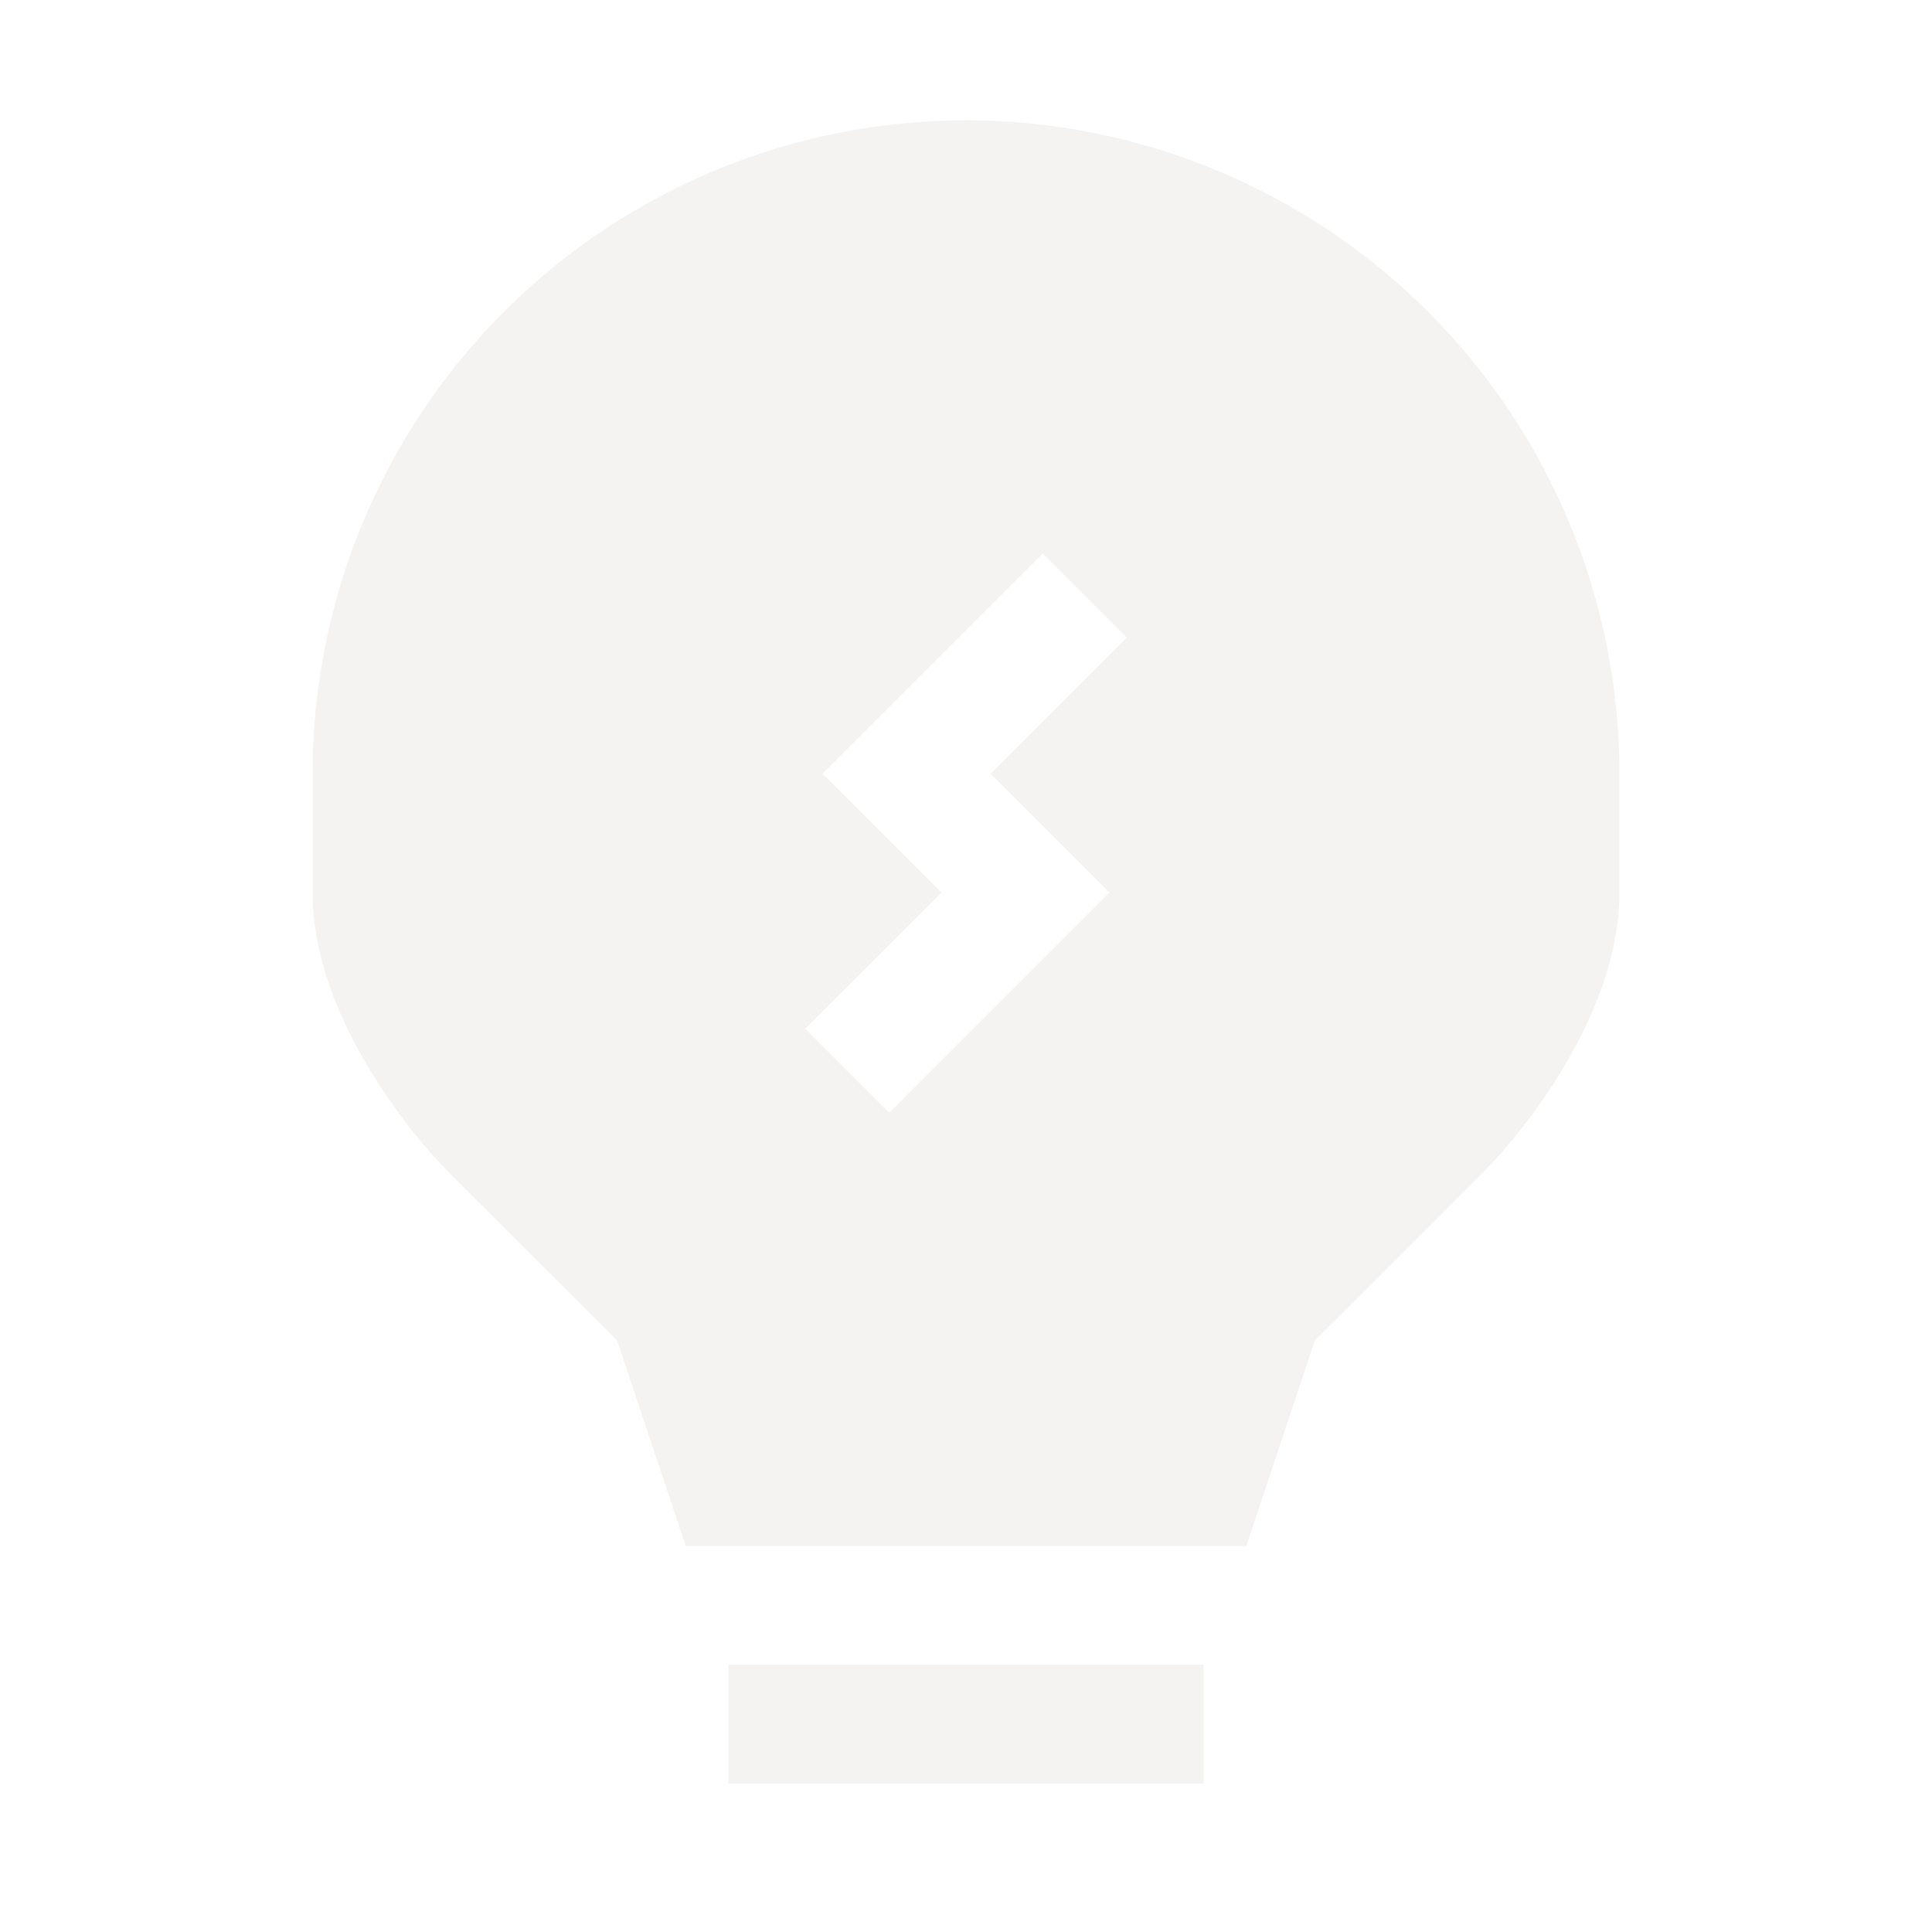
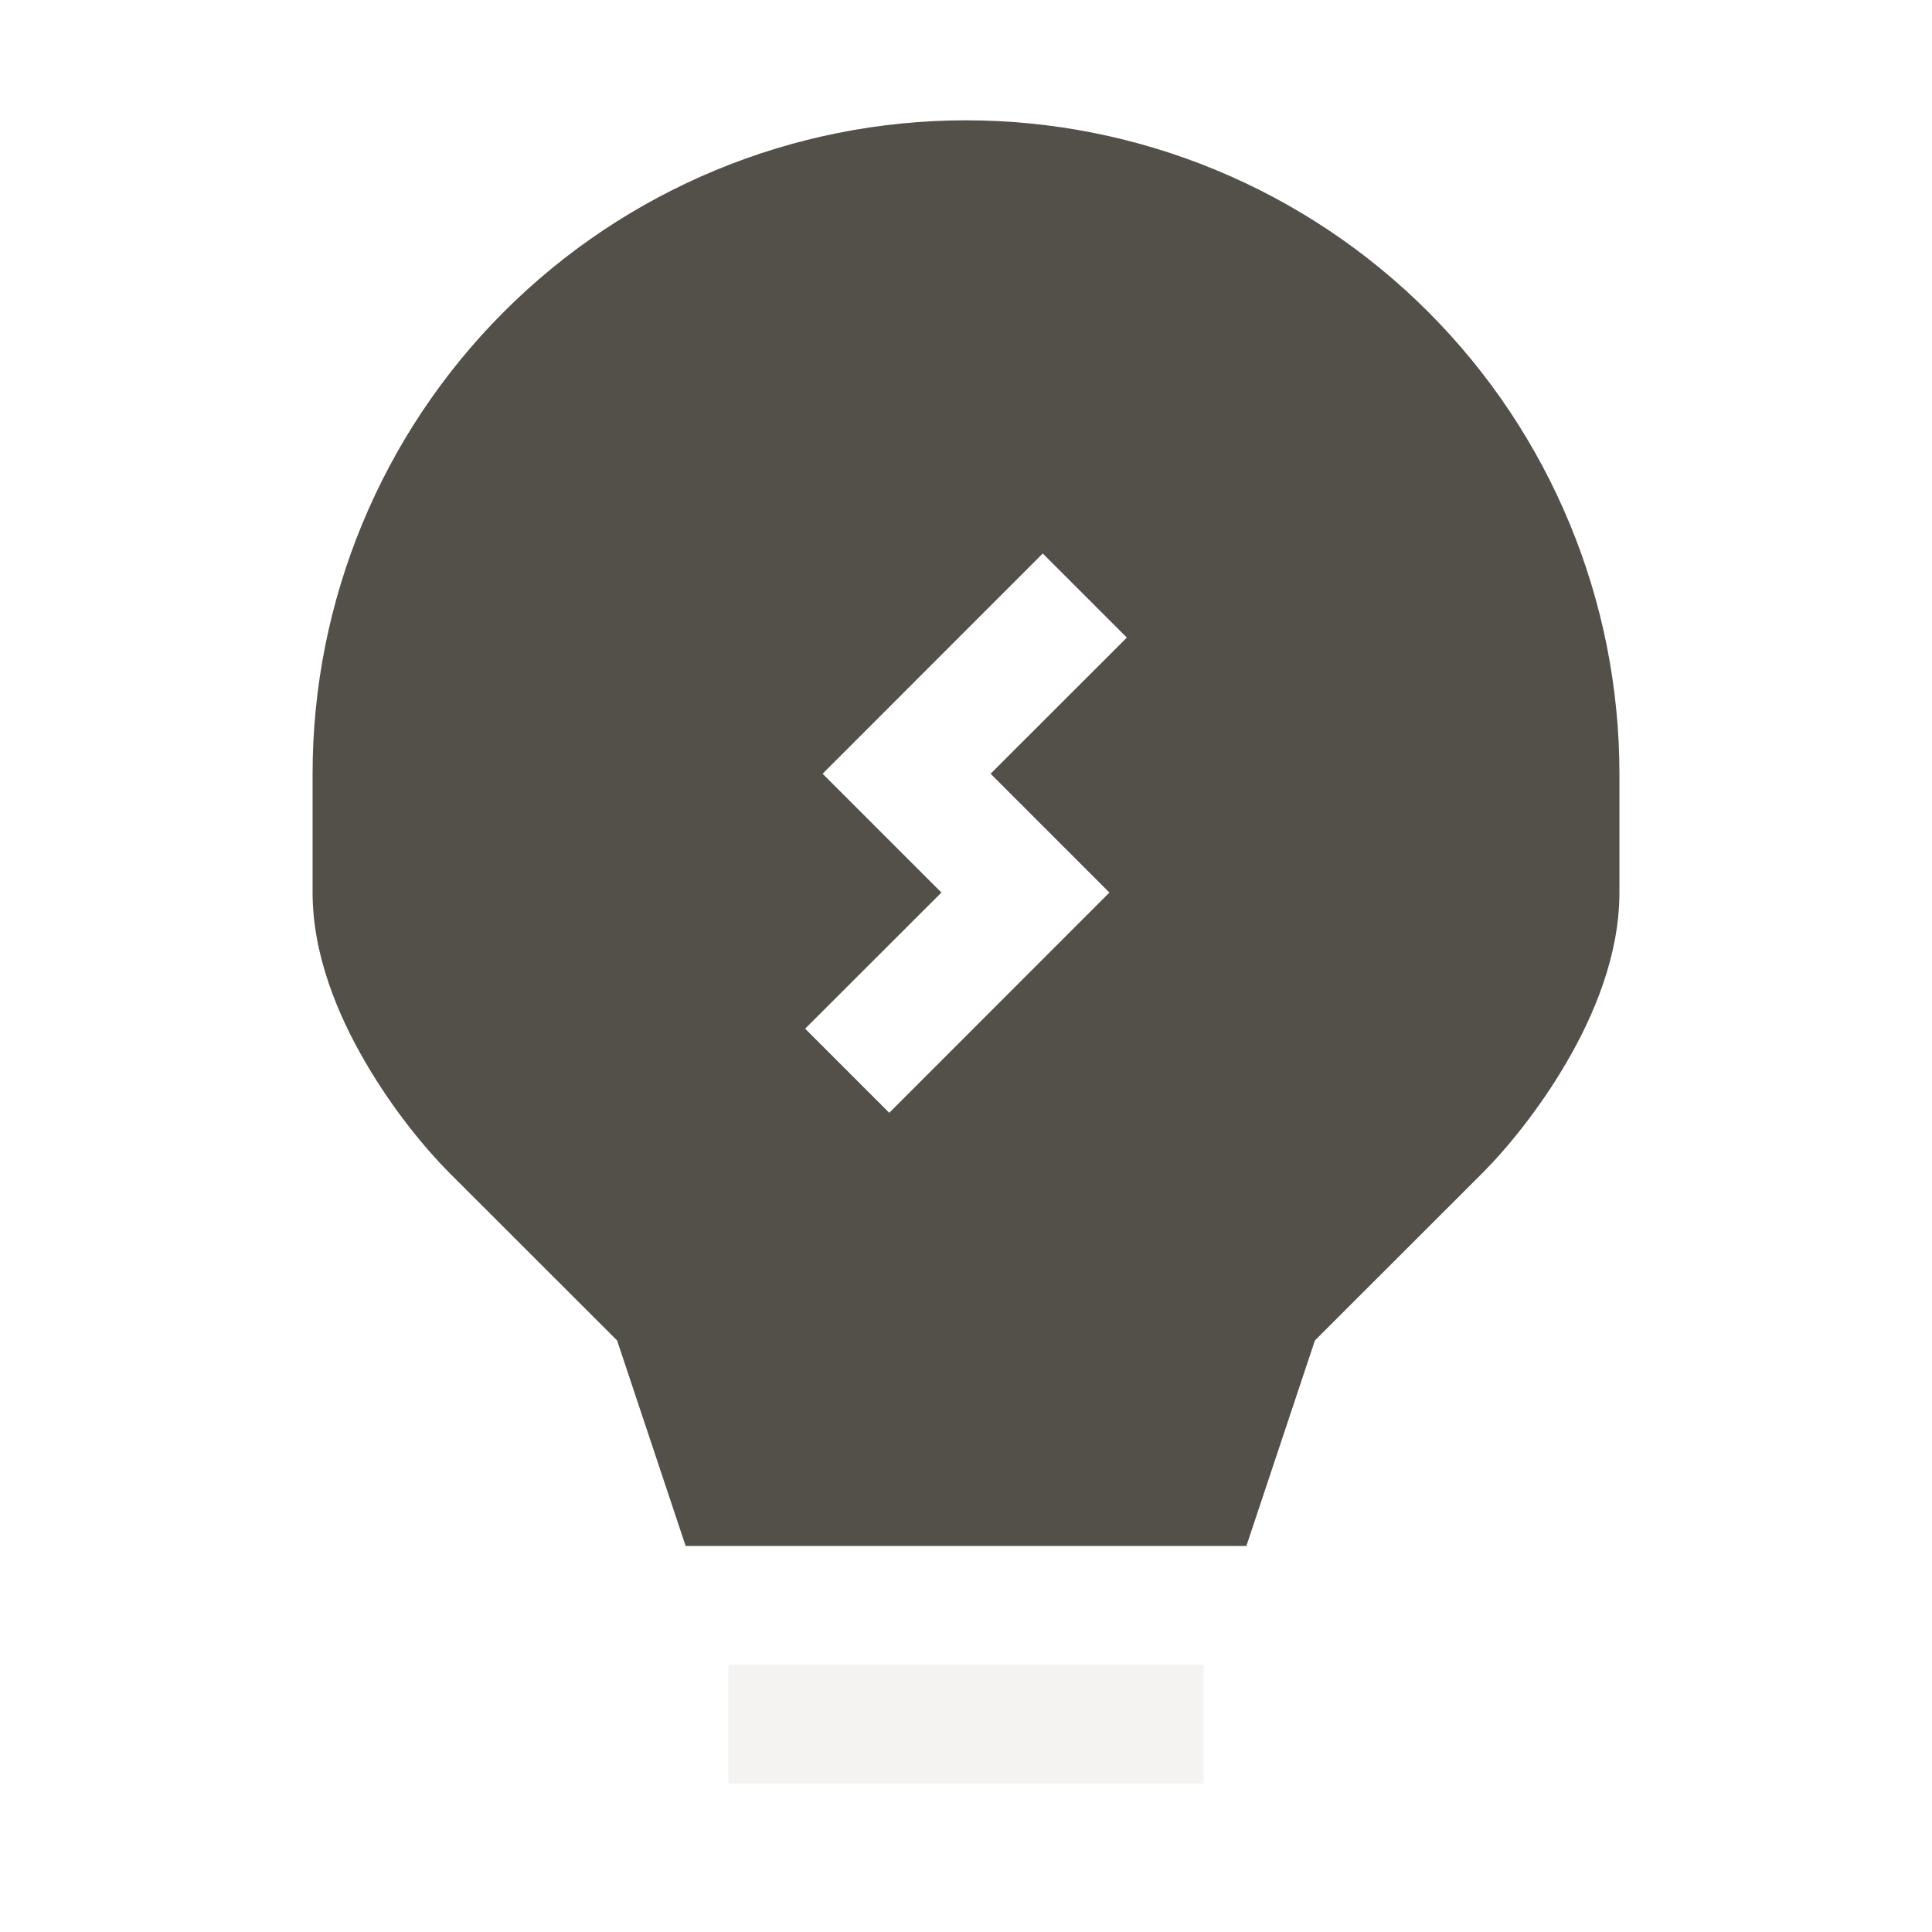
<svg xmlns="http://www.w3.org/2000/svg" width="62" height="62" viewBox="0 0 62 62" fill="none">
-   <path fill-rule="evenodd" clip-rule="evenodd" d="M31 3.861C25.439 3.861 20.105 6.071 16.173 10.003C12.241 13.935 10.031 19.269 10.031 24.83V28.643C10.031 30.656 10.851 32.589 11.72 34.079C12.601 35.6 13.661 36.874 14.4 37.617L19.803 43.016L22.003 49.611H39.998L42.197 43.016L47.6 37.617C48.339 36.874 49.399 35.597 50.28 34.079C51.149 32.589 51.969 30.656 51.969 28.643V24.83C51.969 19.269 49.76 13.935 45.827 10.003C41.895 6.071 36.561 3.861 31 3.861ZM36.162 20.461L33.463 17.762L26.398 24.83L30.211 28.643L25.838 33.012L28.537 35.711L35.602 28.643L31.789 24.83L36.162 20.461Z" fill="#F5F3F1" />
+   <path fill-rule="evenodd" clip-rule="evenodd" d="M31 3.861C25.439 3.861 20.105 6.071 16.173 10.003C12.241 13.935 10.031 19.269 10.031 24.83V28.643C10.031 30.656 10.851 32.589 11.72 34.079C12.601 35.6 13.661 36.874 14.4 37.617L19.803 43.016L22.003 49.611H39.998L42.197 43.016L47.6 37.617C48.339 36.874 49.399 35.597 50.28 34.079C51.149 32.589 51.969 30.656 51.969 28.643V24.83C51.969 19.269 49.76 13.935 45.827 10.003C41.895 6.071 36.561 3.861 31 3.861ZM36.162 20.461L33.463 17.762L26.398 24.83L30.211 28.643L25.838 33.012L28.537 35.711L35.602 28.643L31.789 24.83L36.162 20.461Z" fill="#534F49" />
  <path d="M38.625 57.236V53.424H23.375V57.236H38.625Z" fill="#F5F3F1" />
</svg>
